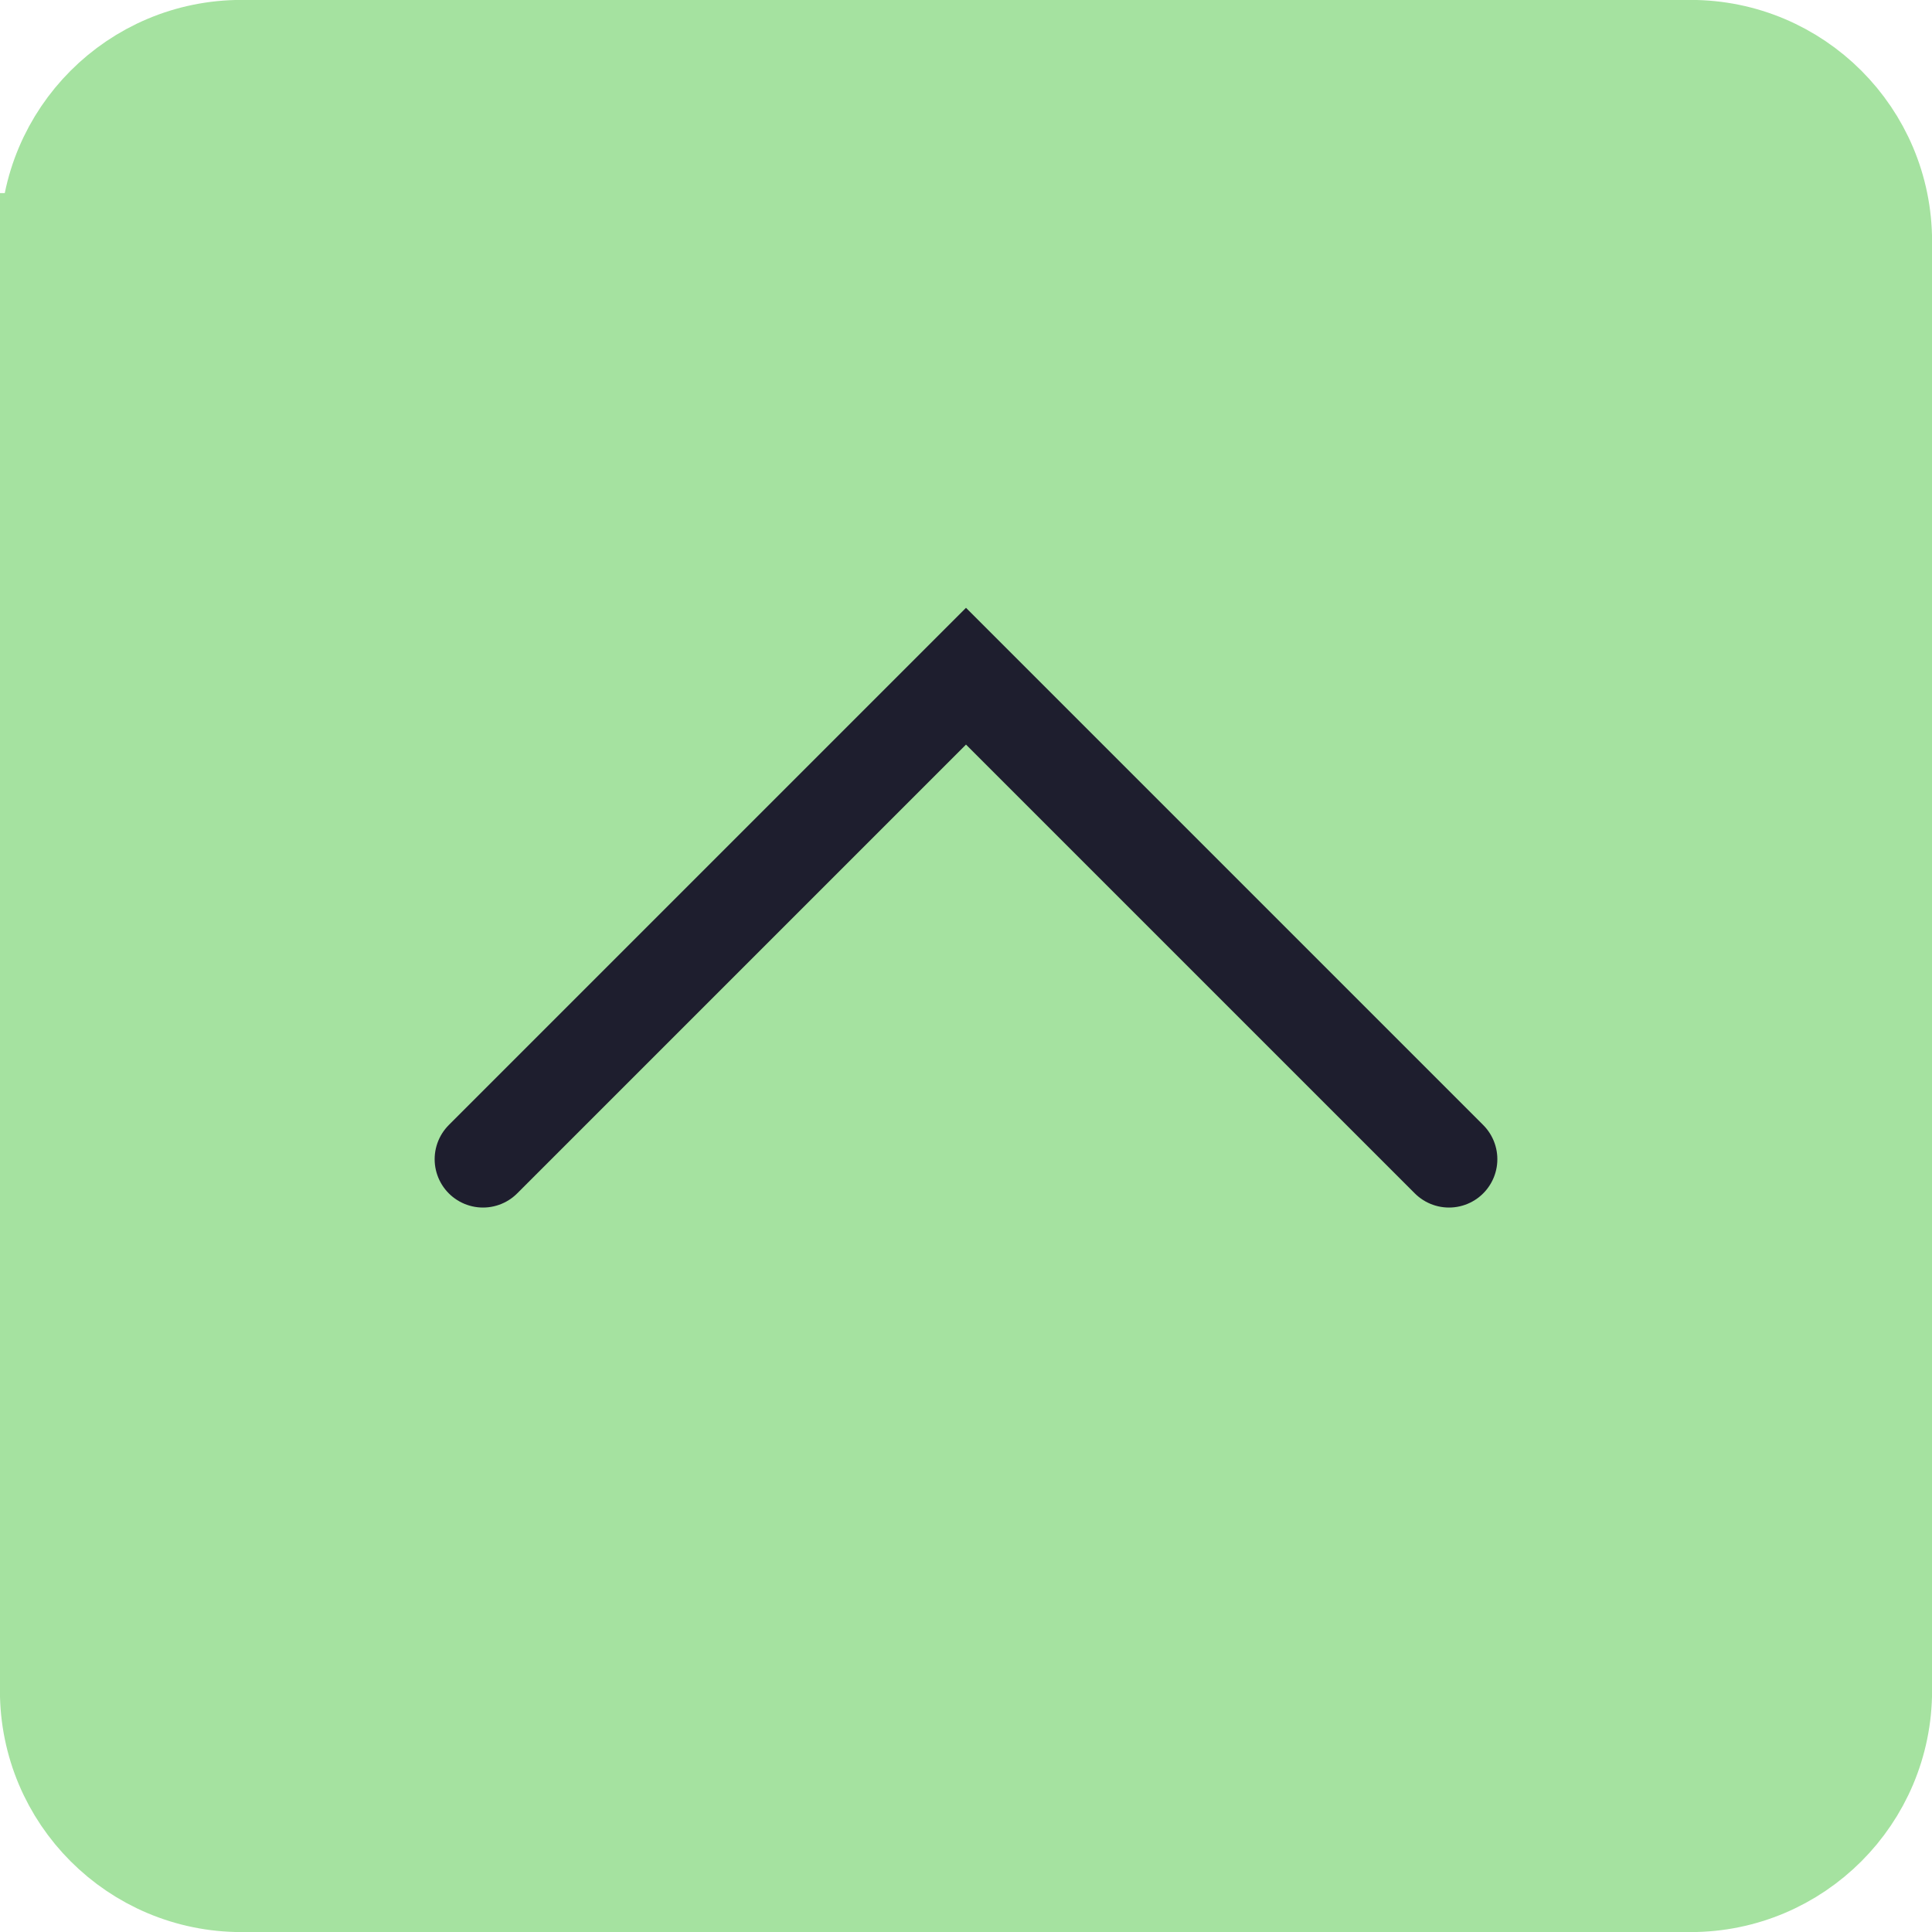
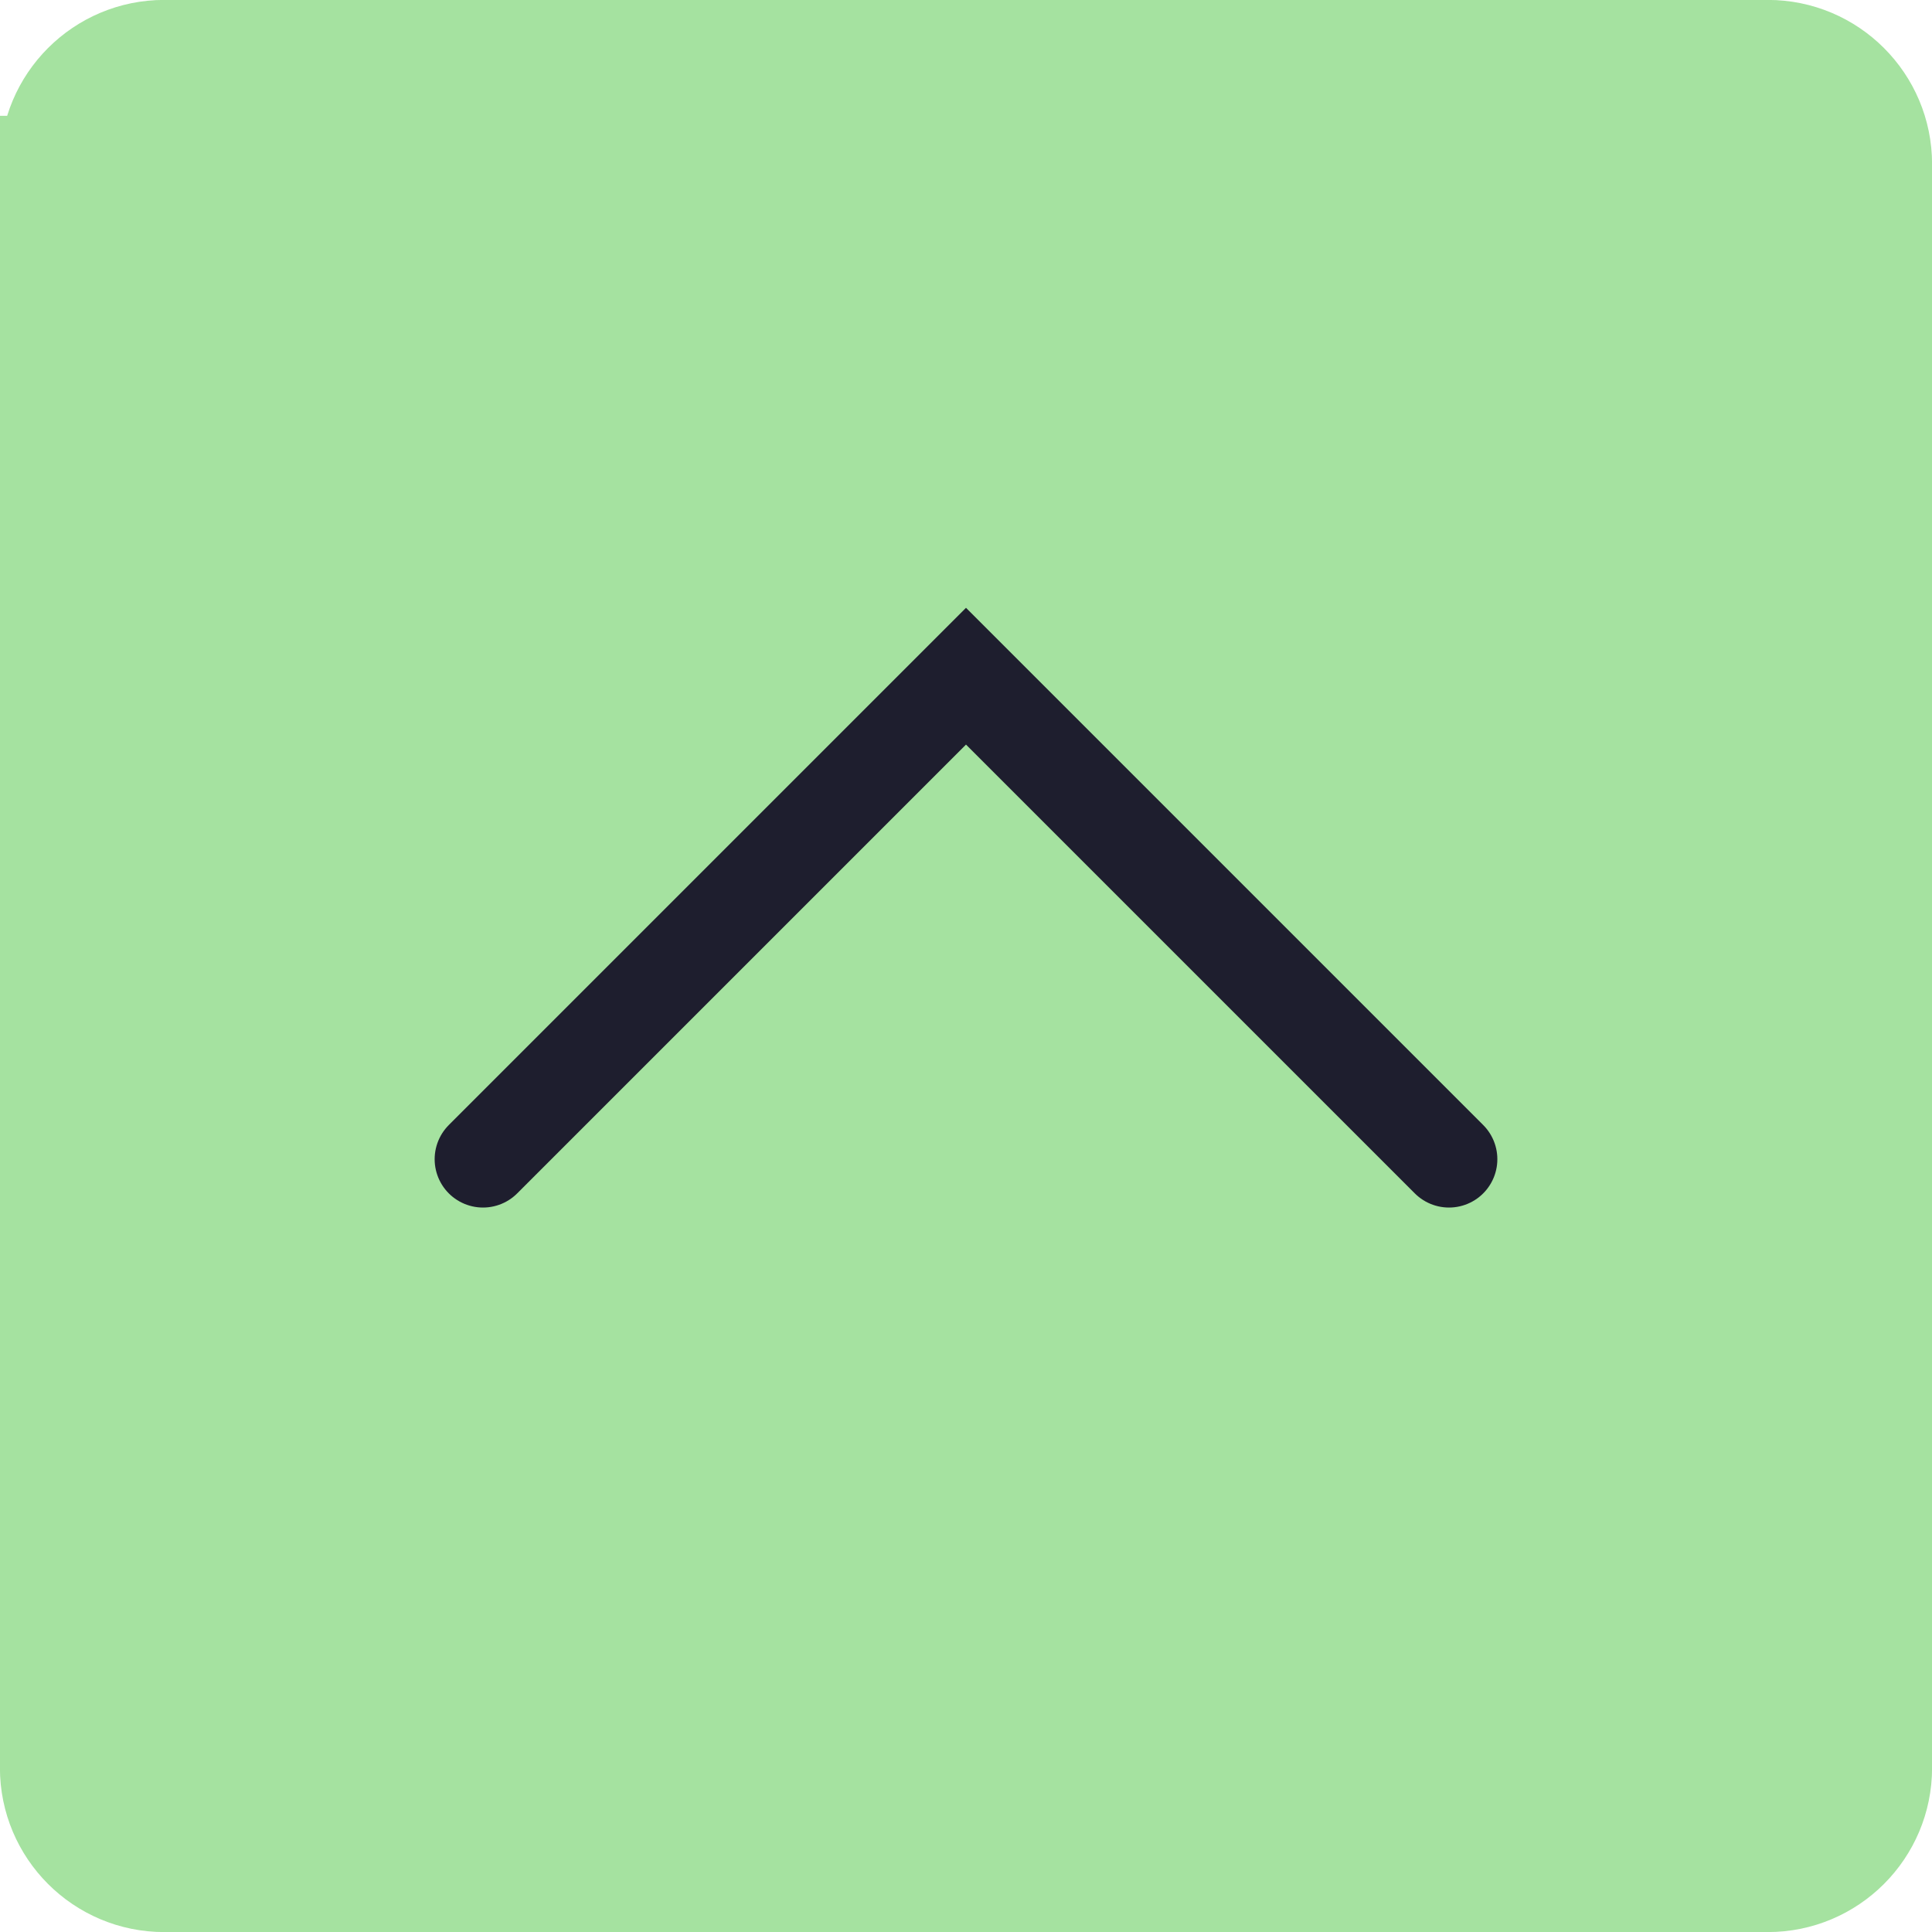
<svg xmlns="http://www.w3.org/2000/svg" viewBox="0 0 50 50" version="1.2" baseProfile="tiny">
  <defs>
</defs>
  <g fill="none" stroke="black" stroke-width="1" fill-rule="evenodd" stroke-linecap="square" stroke-linejoin="bevel">
    <g fill="none" stroke="#000000" stroke-opacity="1" stroke-width="1" stroke-linecap="square" stroke-linejoin="bevel" transform="matrix(1,0,0,1,0,0)" font-family="Noto Sans" font-size="10" font-weight="400" font-style="normal">
</g>
    <g fill="#a5e2a0" fill-opacity="1" stroke="#a5e2a0" stroke-opacity="1" stroke-width="2.502" stroke-linecap="square" stroke-linejoin="bevel" transform="matrix(1,0,0,1,2.5,2.5)" font-family="Noto Sans" font-size="10" font-weight="400" font-style="normal">
-       <path vector-effect="none" fill-rule="evenodd" d="M-1.251,3.749 C-1.251,0.987 0.987,-1.251 3.749,-1.251 L41.251,-1.251 C44.013,-1.251 46.251,0.987 46.251,3.749 L46.251,41.251 C46.251,44.013 44.013,46.251 41.251,46.251 L3.749,46.251 C0.987,46.251 -1.251,44.013 -1.251,41.251 L-1.251,3.749" />
+       <path vector-effect="none" fill-rule="evenodd" d="M-1.251,1.749 C-1.251,0.092 0.092,-1.251 1.749,-1.251 L43.251,-1.251 C44.908,-1.251 46.251,0.092 46.251,1.749 L46.251,43.251 C46.251,44.908 44.908,46.251 43.251,46.251 L1.749,46.251 C0.092,46.251 -1.251,44.908 -1.251,43.251 L-1.251,1.749" />
    </g>
    <g fill="none" stroke="#000000" stroke-opacity="1" stroke-width="1" stroke-linecap="square" stroke-linejoin="bevel" transform="matrix(1,0,0,1,0,0)" font-family="Noto Sans" font-size="10" font-weight="400" font-style="normal">
</g>
    <g fill="none" stroke="#1e1e2e" stroke-opacity="1" stroke-width="1.001" stroke-linecap="square" stroke-linejoin="bevel" transform="matrix(2.5,0,0,2.5,2.5,2.5)" font-family="Noto Sans" font-size="10" font-weight="400" font-style="normal">
</g>
    <g fill="none" stroke="#1e1e2e" stroke-opacity="1" stroke-width="1.001" stroke-linecap="round" stroke-linejoin="miter" stroke-miterlimit="2" transform="matrix(2.5,0,0,2.5,2.5,2.5)" font-family="Noto Sans" font-size="10" font-weight="400" font-style="normal">
      <polyline fill="none" vector-effect="none" points="4,11 9,6 14,11 " />
    </g>
    <g fill="none" stroke="#1e1e2e" stroke-opacity="1" stroke-width="1.001" stroke-linecap="square" stroke-linejoin="bevel" transform="matrix(2.5,0,0,2.5,2.5,2.5)" font-family="Noto Sans" font-size="10" font-weight="400" font-style="normal">
</g>
    <g fill="none" stroke="#000000" stroke-opacity="1" stroke-width="1" stroke-linecap="square" stroke-linejoin="bevel" transform="matrix(1,0,0,1,0,0)" font-family="Noto Sans" font-size="10" font-weight="400" font-style="normal">
</g>
  </g>
</svg>
